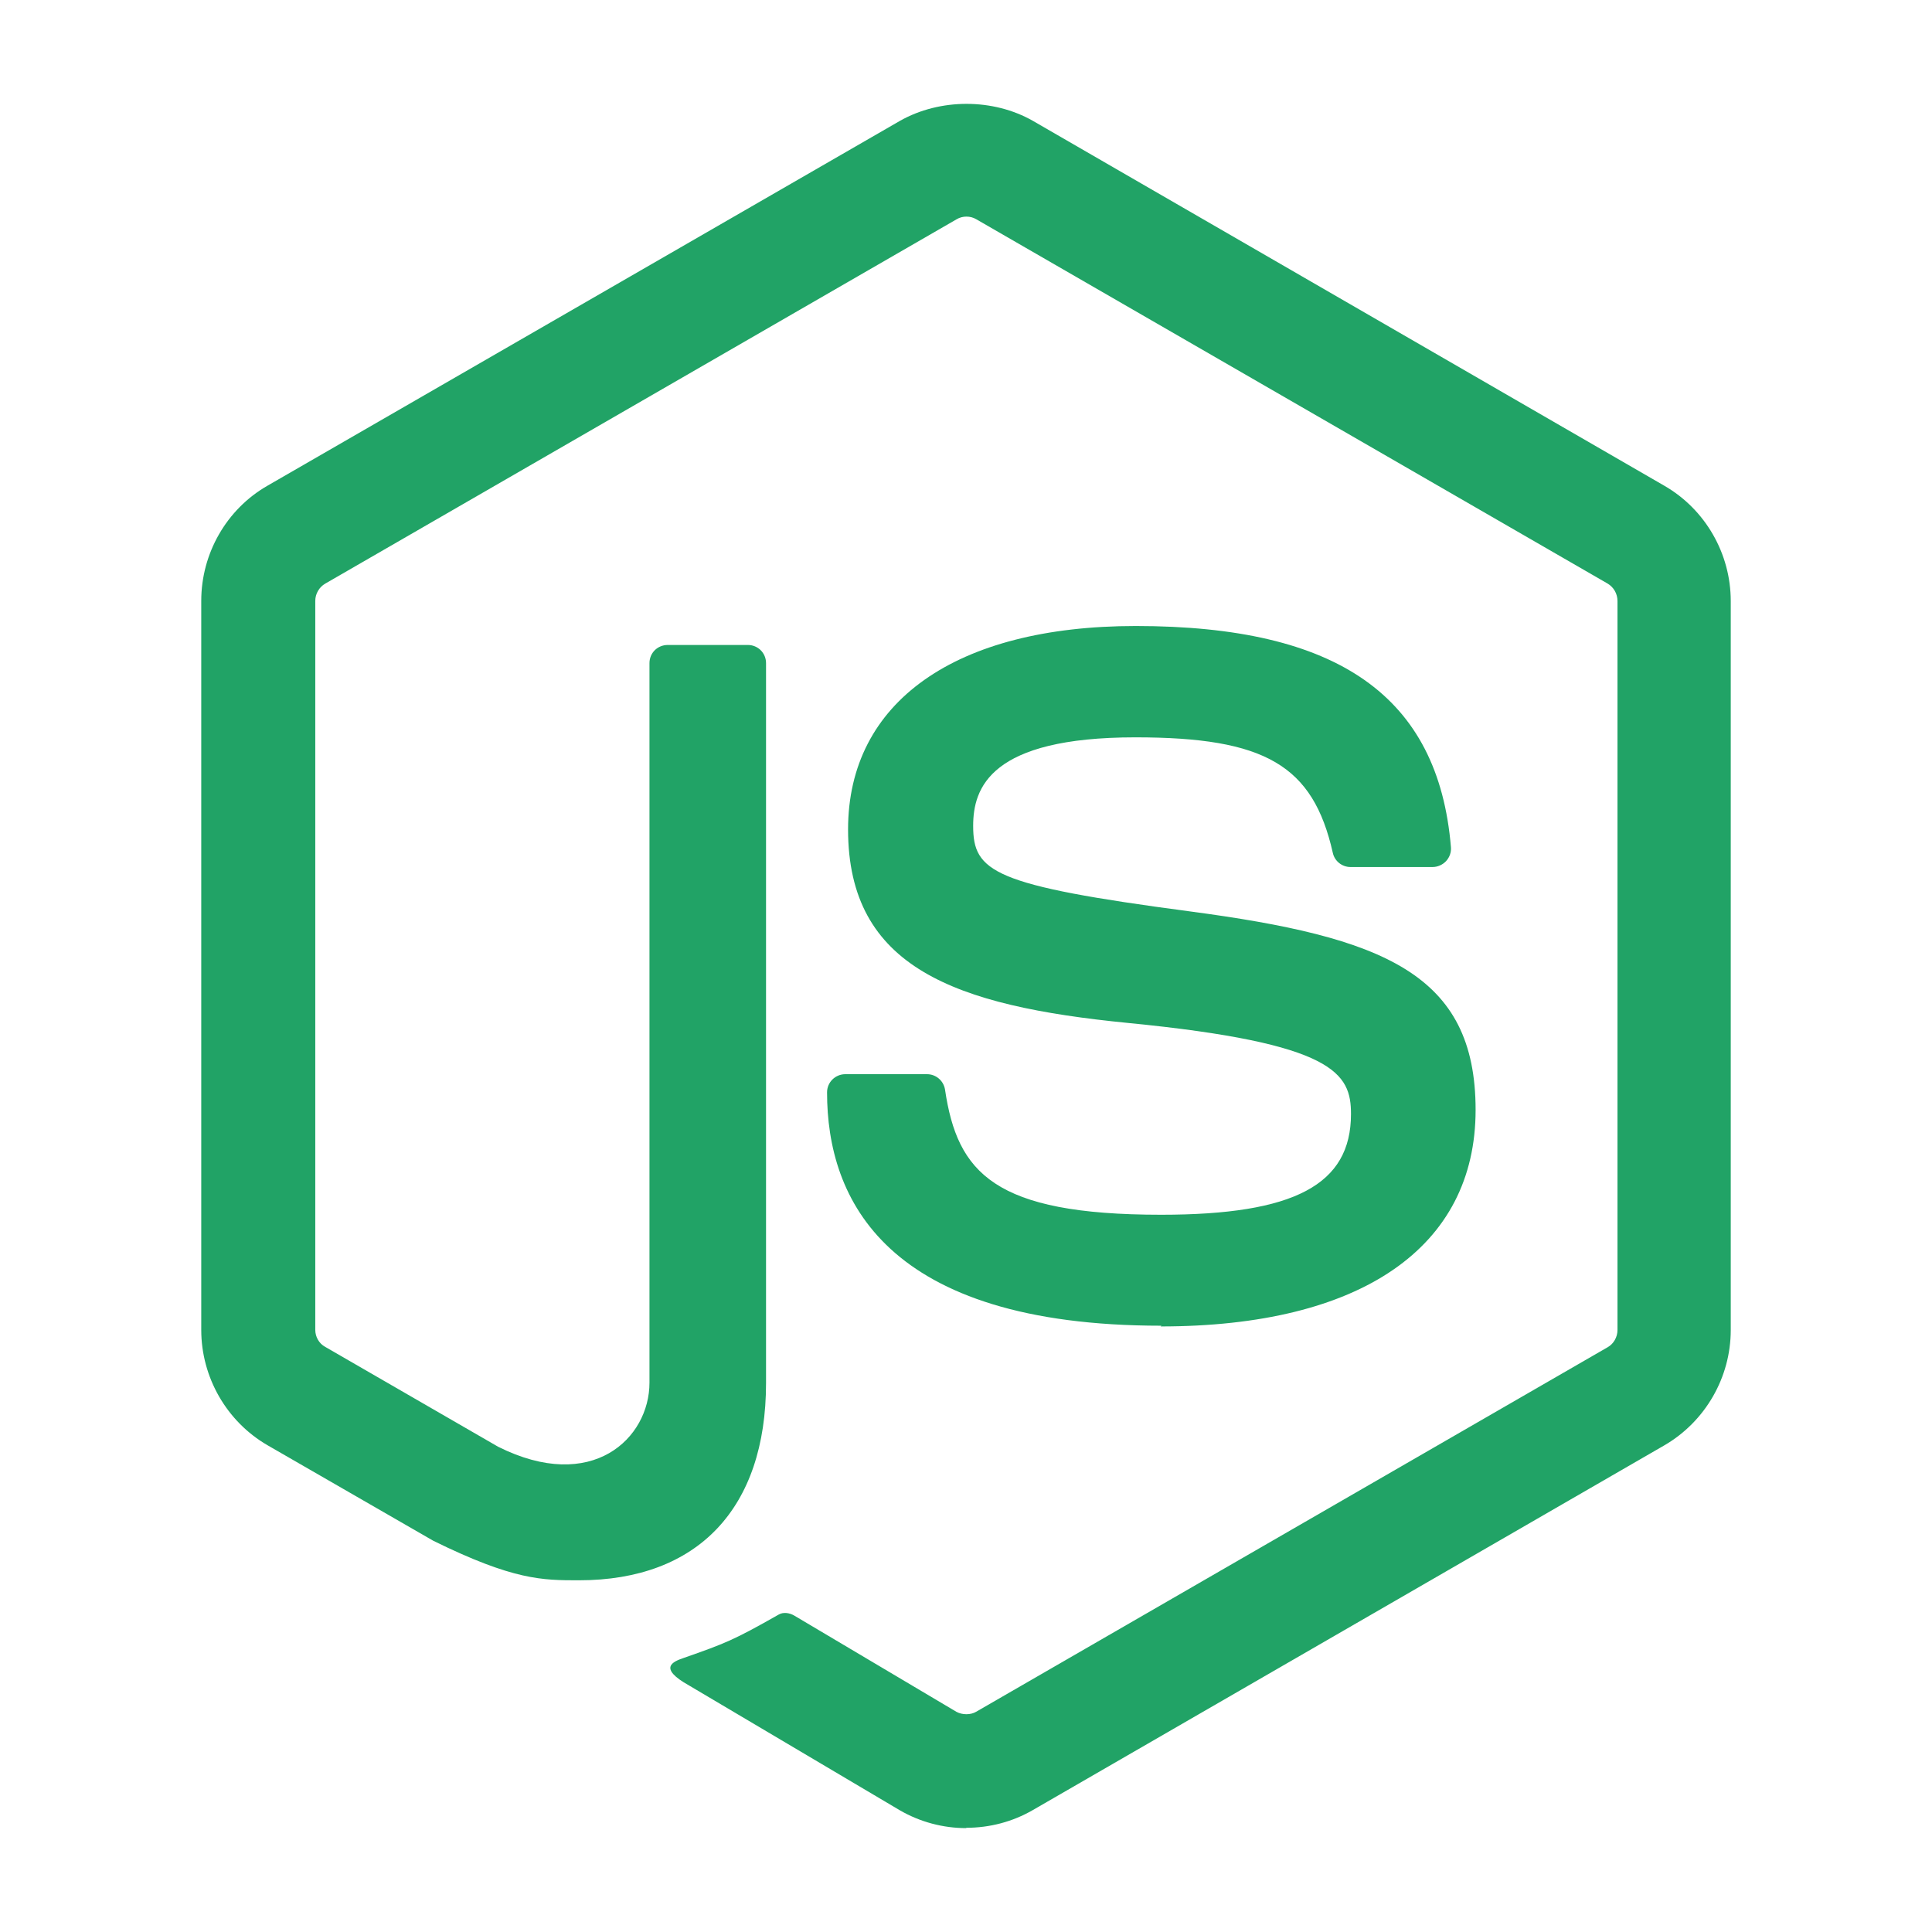
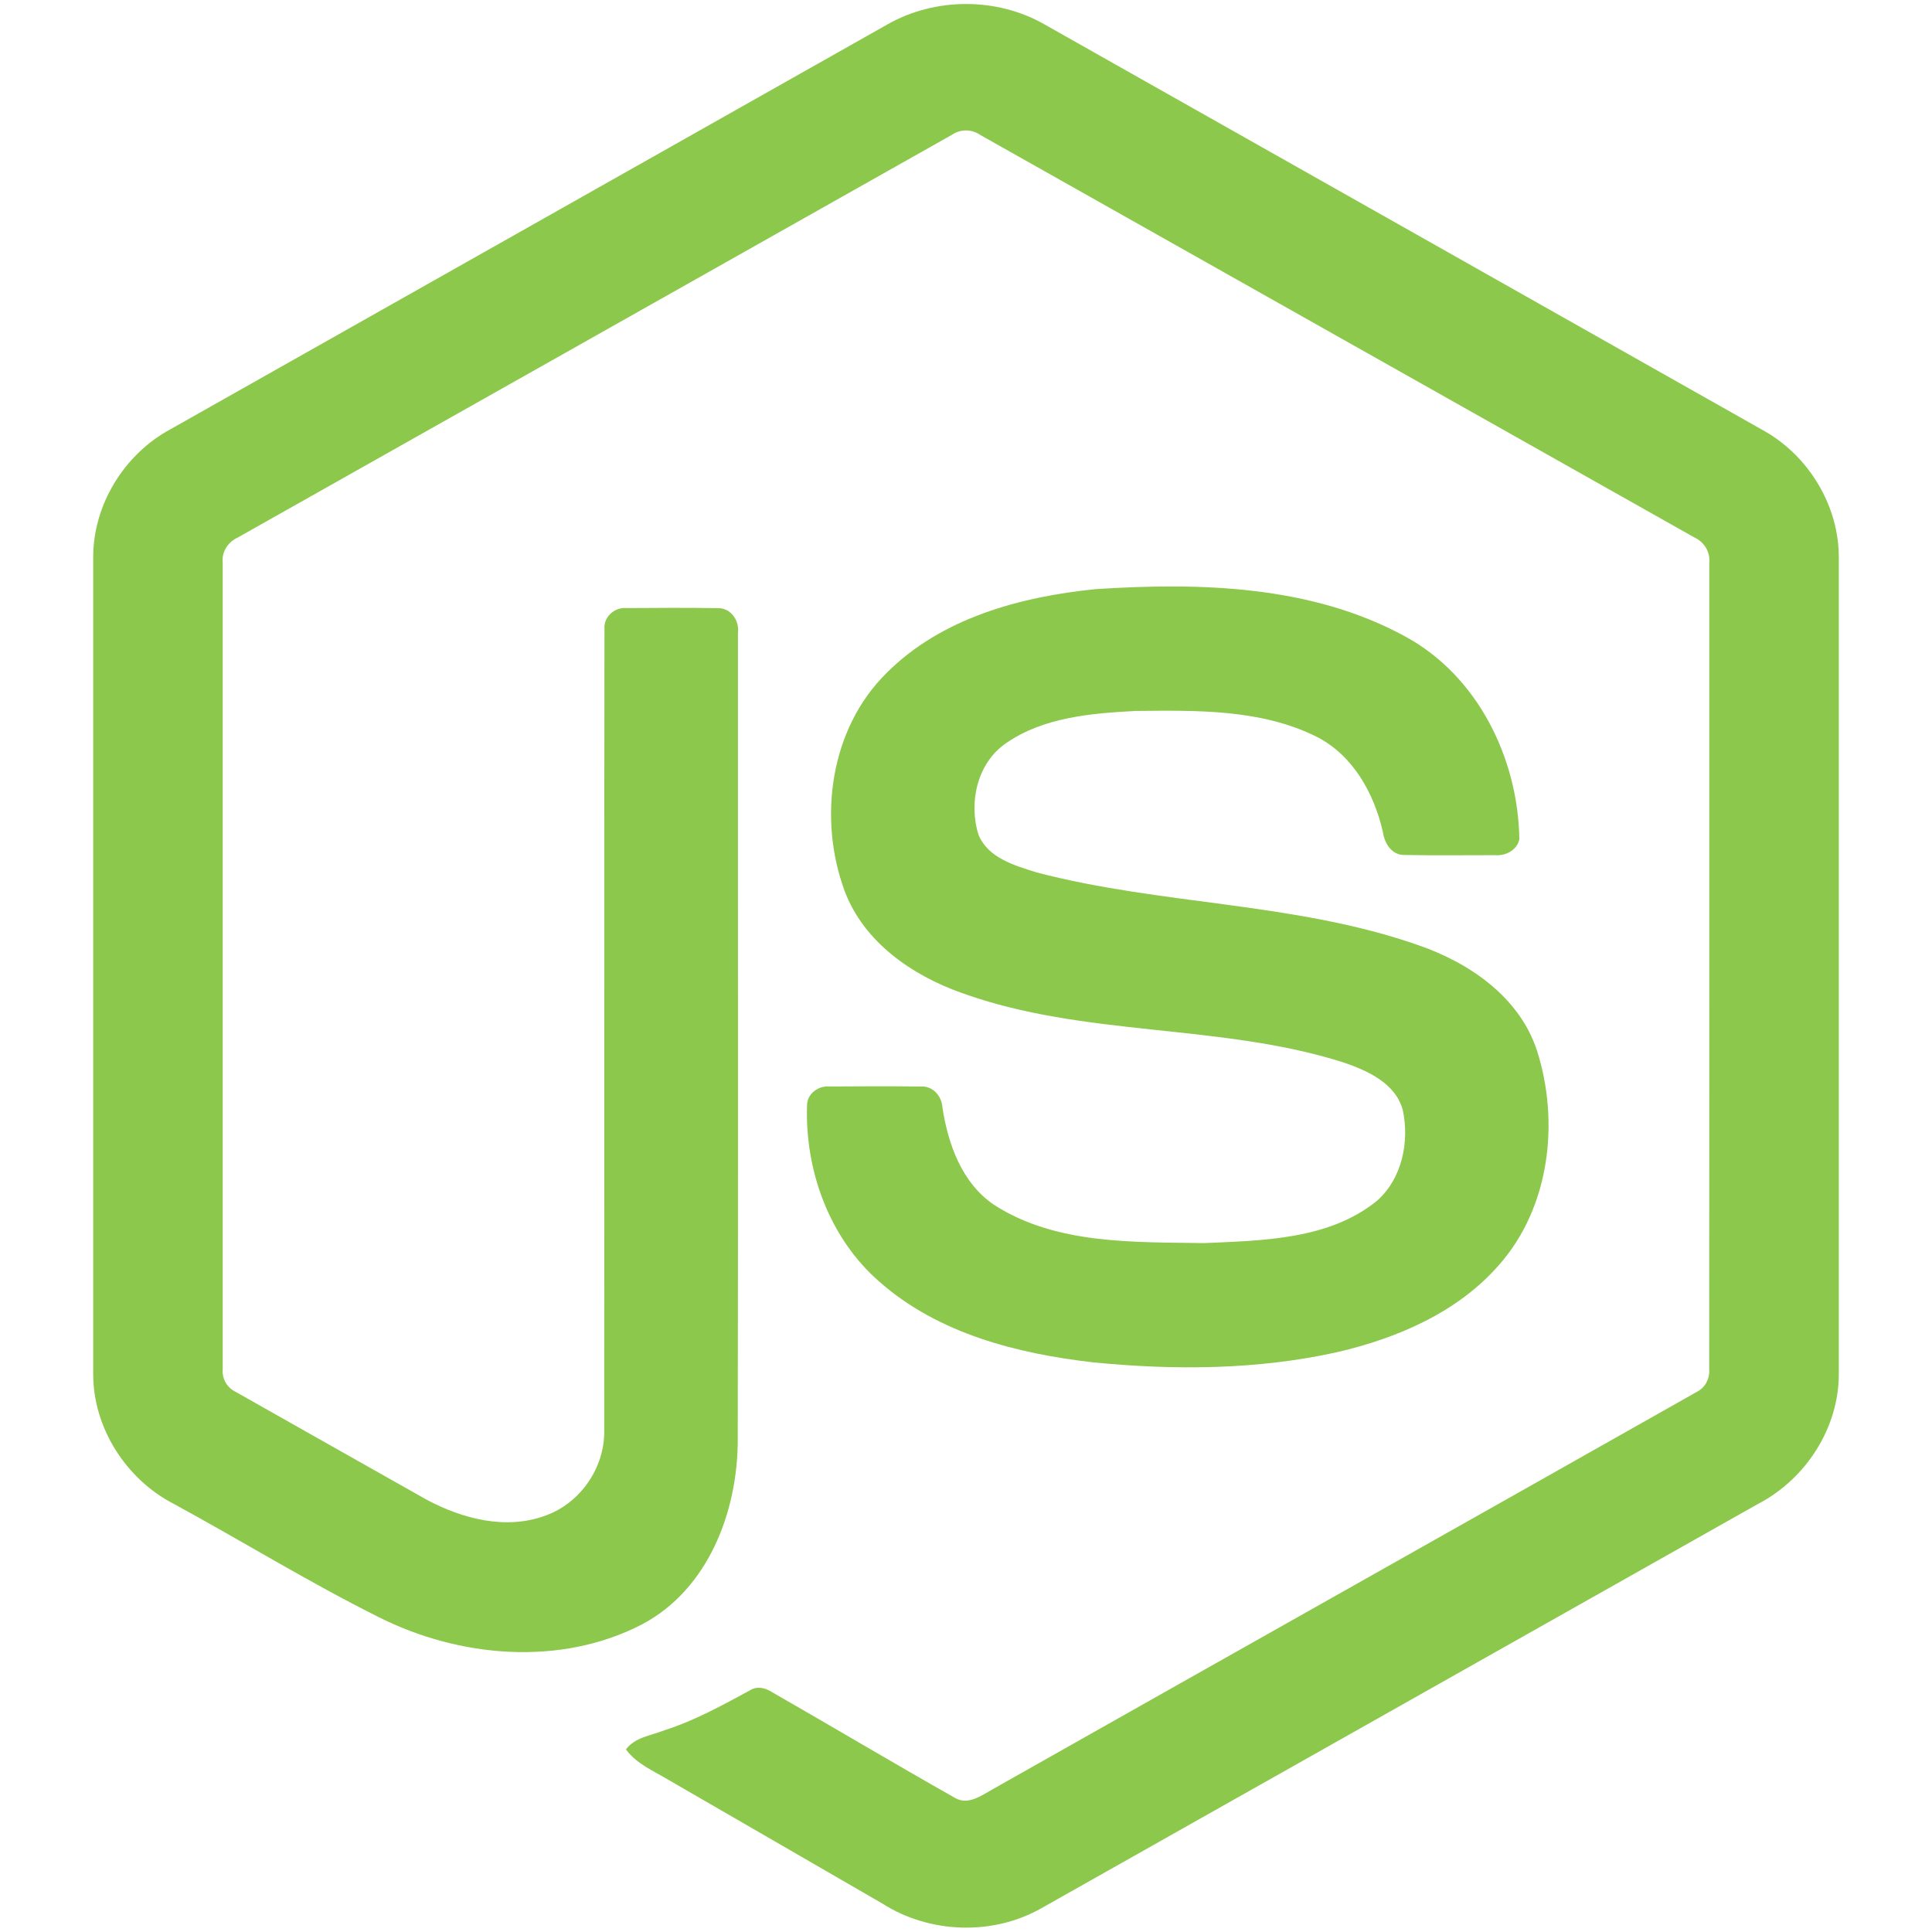
- <svg xmlns="http://www.w3.org/2000/svg" viewBox="0 0 48 48" width="800px" height="800px" baseProfile="basic" fill="#21a366">
-   <path fill="#21a366" d="M24.007,45.419c-0.574,0-1.143-0.15-1.646-0.44l-5.24-3.103c-0.783-0.438-0.401-0.593-0.143-0.682 c1.044-0.365,1.255-0.448,2.369-1.081c0.117-0.067,0.27-0.043,0.39,0.028l4.026,2.389c0.145,0.079,0.352,0.079,0.486,0l15.697-9.061 c0.145-0.083,0.24-0.251,0.24-0.424V14.932c0-0.181-0.094-0.342-0.243-0.432L24.253,5.446c-0.145-0.086-0.338-0.086-0.483,0 L8.082,14.499c-0.152,0.086-0.249,0.255-0.249,0.428v18.114c0,0.173,0.094,0.338,0.244,0.42l4.299,2.483 c2.334,1.167,3.76-0.208,3.76-1.591V16.476c0-0.255,0.2-0.452,0.456-0.452h1.988c0.248,0,0.452,0.196,0.452,0.452v17.886 c0,3.112-1.697,4.9-4.648,4.9c-0.908,0-1.623,0-3.619-0.982l-4.118-2.373C5.629,35.317,5,34.216,5,33.042V14.928 c0-1.179,0.629-2.279,1.646-2.861L22.36,3.002c0.994-0.562,2.314-0.562,3.301,0l15.694,9.069C42.367,12.656,43,13.753,43,14.932 v18.114c0,1.175-0.633,2.271-1.646,2.861L25.66,44.971c-0.503,0.291-1.073,0.44-1.654,0.44" />
-   <path fill="#21a366" d="M28.856,32.937c-6.868,0-8.308-3.153-8.308-5.797c0-0.251,0.203-0.452,0.455-0.452h2.028 c0.224,0,0.413,0.163,0.448,0.384c0.306,2.066,1.218,3.108,5.371,3.108c3.308,0,4.715-0.747,4.715-2.502 c0-1.01-0.401-1.76-5.54-2.263c-4.299-0.424-6.955-1.371-6.955-4.809c0-3.167,2.672-5.053,7.147-5.053 c5.026,0,7.517,1.745,7.831,5.493c0.012,0.13-0.035,0.255-0.122,0.35c-0.086,0.09-0.208,0.145-0.334,0.145h-2.039 c-0.212,0-0.397-0.149-0.44-0.354c-0.491-2.173-1.678-2.868-4.904-2.868c-3.611,0-4.031,1.257-4.031,2.2 c0,1.143,0.495,1.477,5.367,2.122c4.825,0.64,7.116,1.544,7.116,4.935c0,3.418-2.853,5.379-7.827,5.379" />
+ <svg xmlns="http://www.w3.org/2000/svg" width="800px" height="800px" viewBox="-13 0 282 282" preserveAspectRatio="xMinYMin meet">
+   <g fill="#8CC84B">
+     <path d="M116.504 3.58c6.962-3.985 16.03-4.003 22.986 0 34.995 19.774 70.001 39.517 104.99 59.303 6.581 3.707 10.983 11.031 10.916 18.614v118.968c.049 7.897-4.788 15.396-11.731 19.019-34.88 19.665-69.742 39.354-104.616 59.019-7.106 4.063-16.356 3.75-23.24-.646-10.457-6.062-20.932-12.094-31.39-18.15-2.137-1.274-4.546-2.288-6.055-4.36 1.334-1.798 3.719-2.022 5.657-2.807 4.365-1.388 8.374-3.616 12.384-5.778 1.014-.694 2.252-.428 3.224.193 8.942 5.127 17.805 10.403 26.777 15.481 1.914 1.105 3.852-.362 5.488-1.274 34.228-19.345 68.498-38.617 102.72-57.968 1.268-.61 1.969-1.956 1.866-3.345.024-39.245.006-78.497.012-117.742.145-1.576-.767-3.025-2.192-3.67-34.759-19.575-69.5-39.18-104.253-58.76a3.621 3.621 0 0 0-4.094-.006C91.2 39.257 56.465 58.88 21.712 78.454c-1.42.646-2.373 2.071-2.204 3.653.006 39.245 0 78.497 0 117.748a3.329 3.329 0 0 0 1.89 3.303c9.274 5.259 18.56 10.481 27.84 15.722 5.228 2.814 11.647 4.486 17.407 2.33 5.083-1.823 8.646-7.01 8.549-12.407.048-39.016-.024-78.038.036-117.048-.127-1.732 1.516-3.163 3.2-3 4.456-.03 8.918-.06 13.374.012 1.86-.042 3.14 1.823 2.91 3.568-.018 39.263.048 78.527-.03 117.79.012 10.464-4.287 21.85-13.966 26.97-11.924 6.177-26.662 4.867-38.442-1.056-10.198-5.09-19.93-11.097-29.947-16.55C5.368 215.886.555 208.357.604 200.466V81.497c-.073-7.74 4.504-15.197 11.29-18.85C46.768 42.966 81.636 23.27 116.504 3.58z" />
+     <path d="M146.928 85.99c15.21-.979 31.493-.58 45.18 6.913 10.597 5.742 16.472 17.793 16.659 29.566-.296 1.588-1.956 2.464-3.472 2.355-4.413-.006-8.827.06-13.24-.03-1.872.072-2.96-1.654-3.195-3.309-1.268-5.633-4.34-11.212-9.642-13.929-8.139-4.075-17.576-3.87-26.451-3.785-6.479.344-13.446.905-18.935 4.715-4.214 2.886-5.494 8.712-3.99 13.404 1.418 3.369 5.307 4.456 8.489 5.458 18.33 4.794 37.754 4.317 55.734 10.626 7.444 2.572 14.726 7.572 17.274 15.366 3.333 10.446 1.872 22.932-5.56 31.318-6.027 6.901-14.805 10.657-23.56 12.697-11.647 2.597-23.734 2.663-35.562 1.51-11.122-1.268-22.696-4.19-31.282-11.768-7.342-6.375-10.928-16.308-10.572-25.895.085-1.619 1.697-2.748 3.248-2.615 4.444-.036 8.888-.048 13.332.006 1.775-.127 3.091 1.407 3.182 3.08.82 5.367 2.837 11 7.517 14.182 9.032 5.827 20.365 5.428 30.707 5.591 8.568-.38 18.186-.495 25.178-6.158 3.689-3.23 4.782-8.634 3.785-13.283-1.08-3.925-5.186-5.754-8.712-6.95-18.095-5.724-37.736-3.647-55.656-10.12-7.275-2.571-14.31-7.432-17.105-14.906-3.9-10.578-2.113-23.662 6.098-31.765 8.006-8.06 19.563-11.164 30.551-12.275z" />
+   </g>
</svg>
